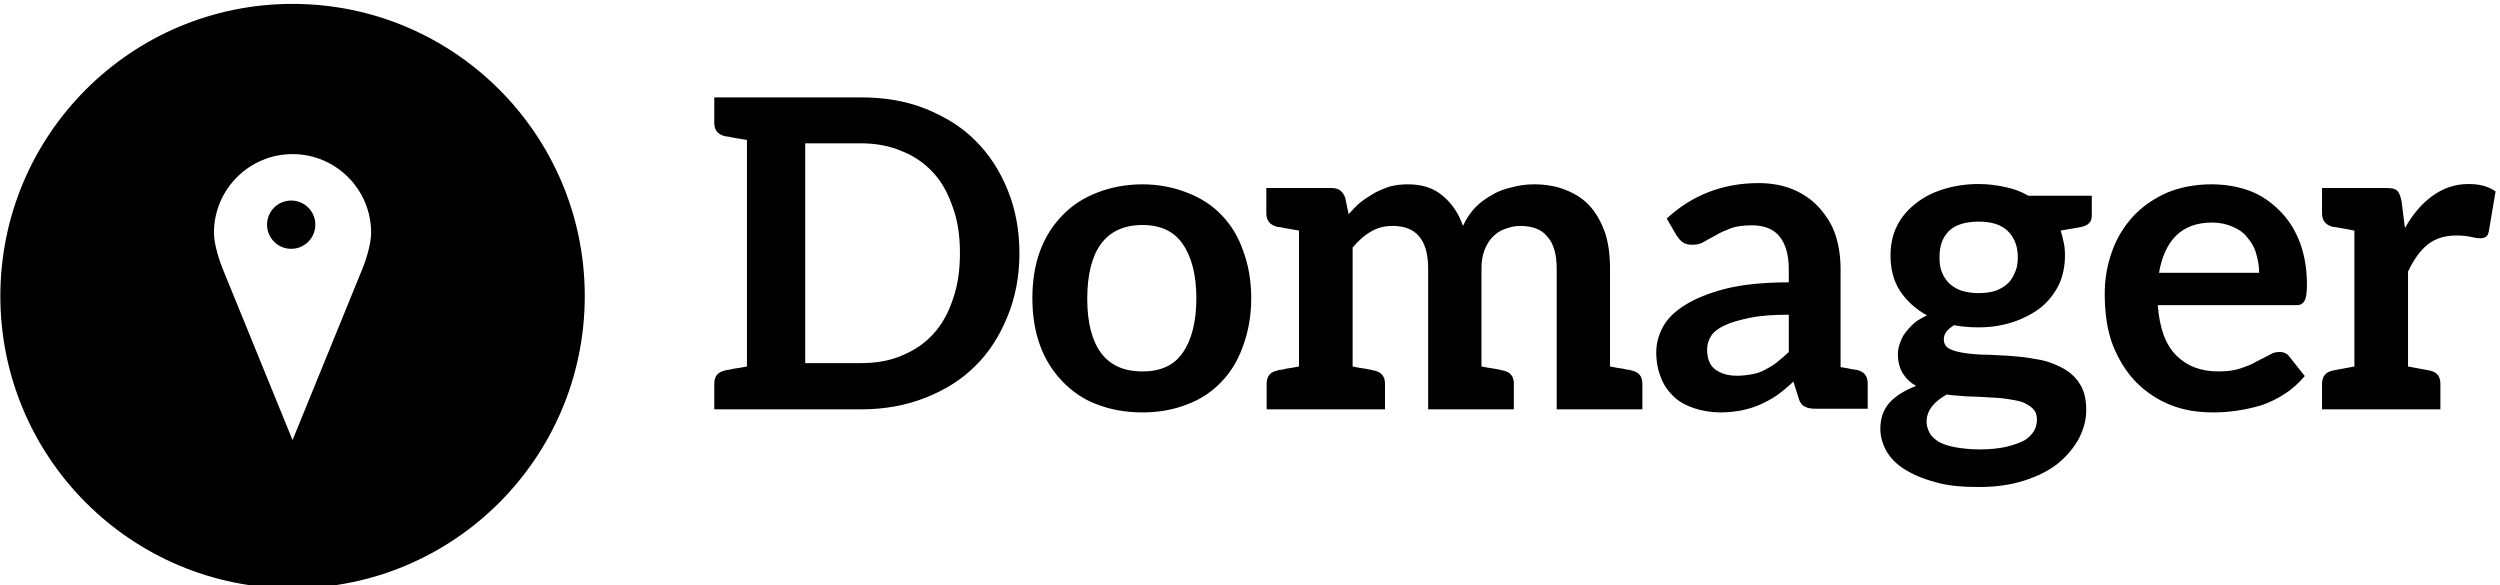
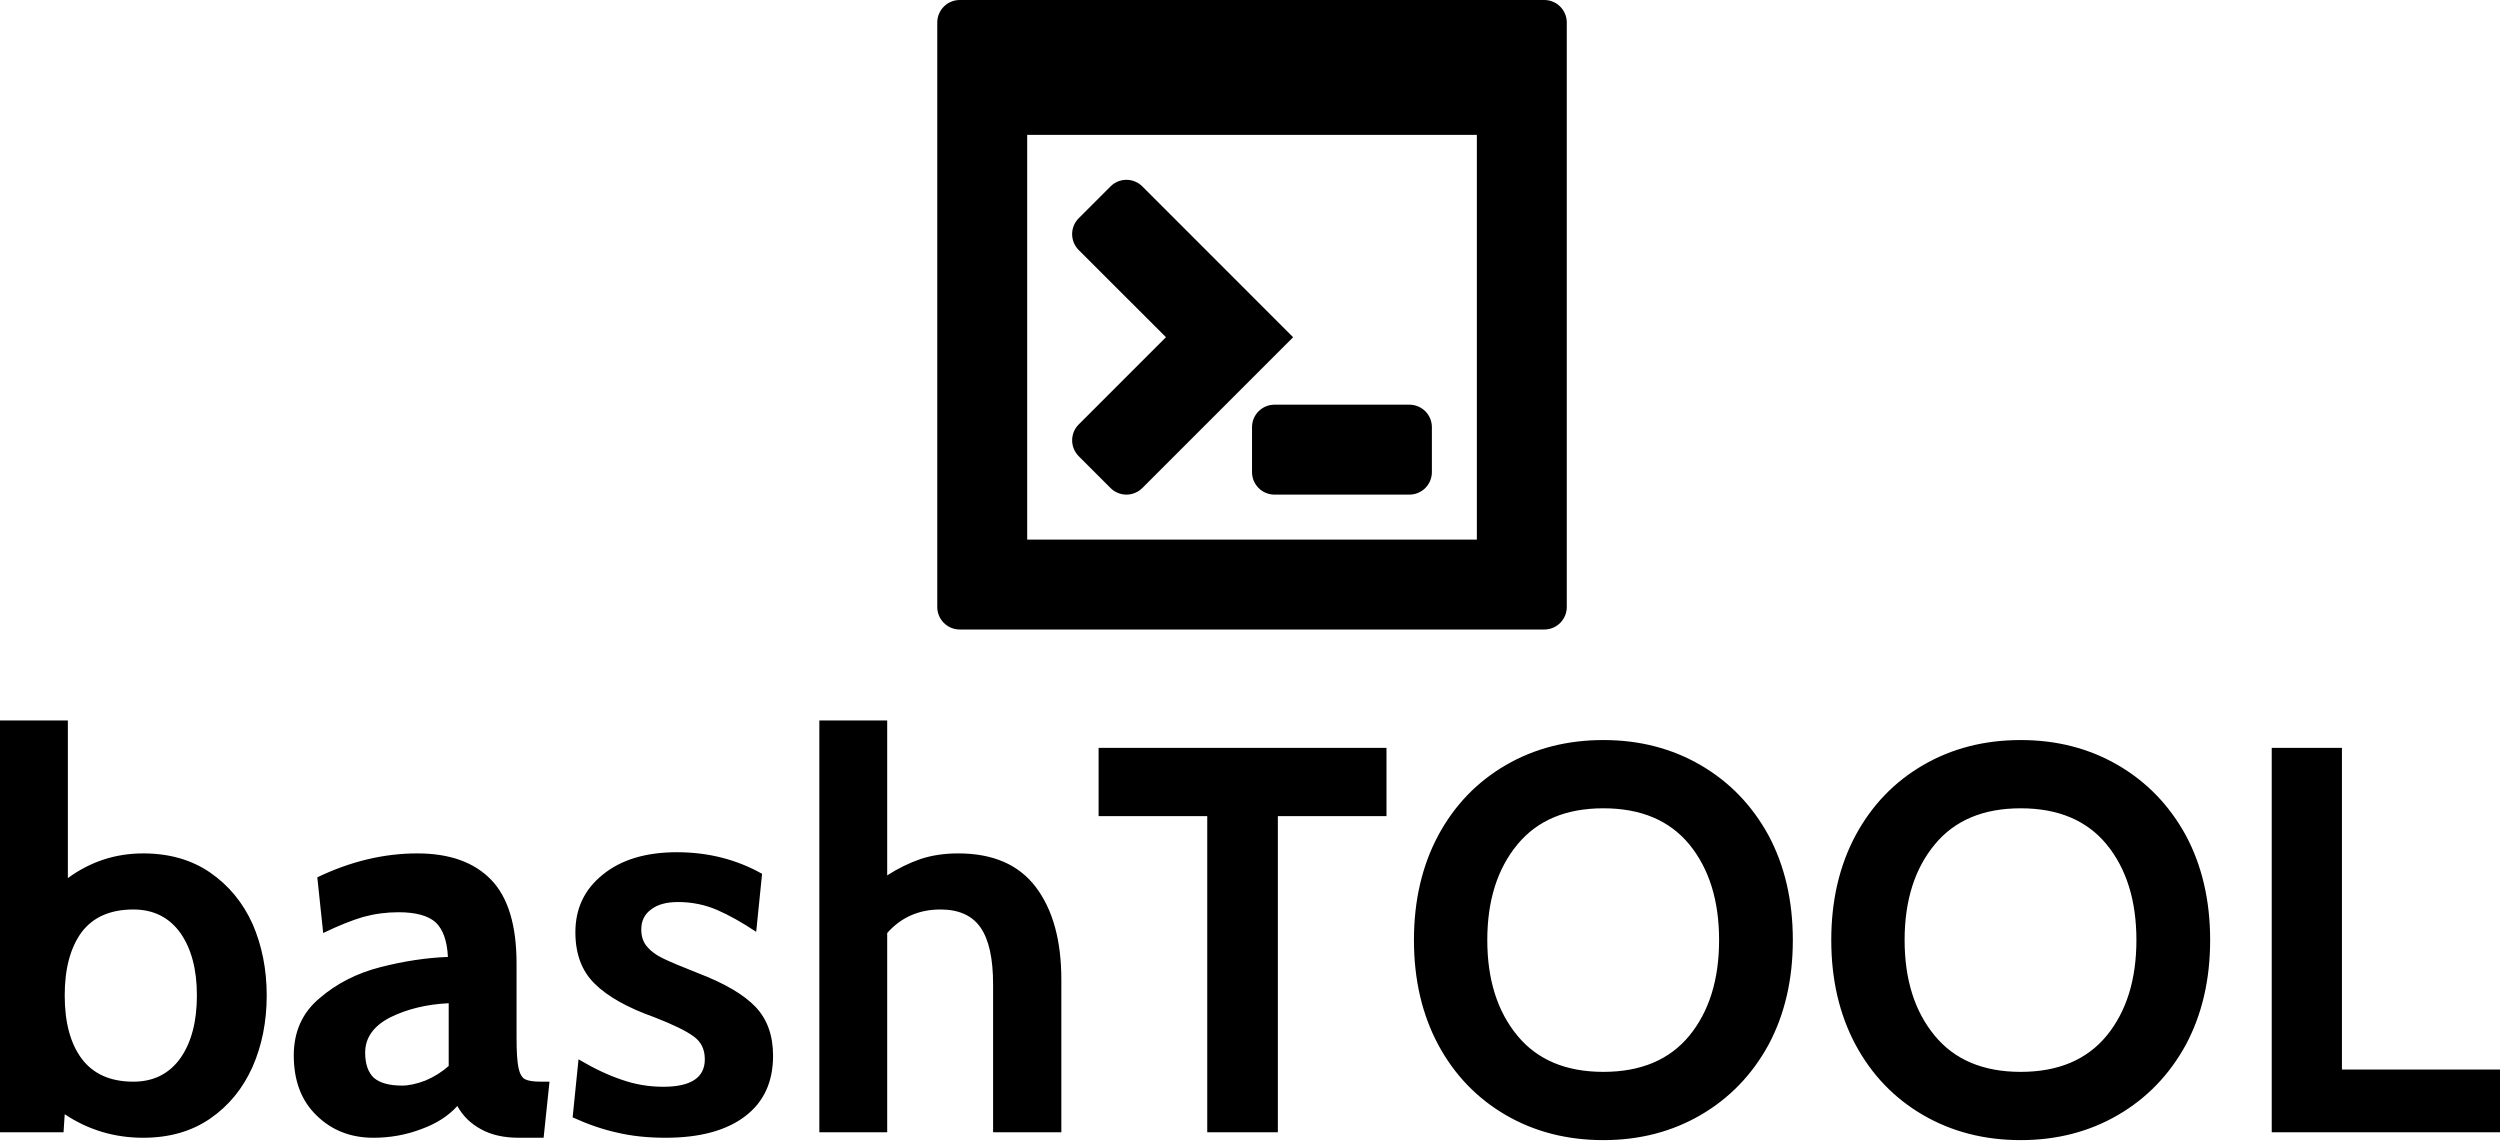
- <svg xmlns="http://www.w3.org/2000/svg" data-v-423bf9ae="" viewBox="0 0 385 90" class="iconLeft">
-   <g data-v-423bf9ae="" id="2df072cc-0490-4559-aaf7-0283b1f2a15b" fill="black" transform="matrix(4.746835,0,0,4.746835,108.6696,-2.563291)">
-     <path d="M9.80 6.71C9.55 6.09 9.21 5.56 8.76 5.11C8.32 4.66 7.77 4.33 7.14 4.07C6.51 3.82 5.82 3.70 5.05 3.70L1.34 3.70L0.28 3.70L0.28 4.52C0.28 4.76 0.39 4.90 0.63 4.96C0.64 4.96 0.67 4.97 0.71 4.97C0.76 4.97 0.83 5.00 0.92 5.01C1.02 5.03 1.18 5.05 1.34 5.08L1.34 12.43C1.18 12.46 1.02 12.49 0.92 12.50C0.83 12.52 0.76 12.54 0.71 12.54C0.67 12.54 0.64 12.56 0.63 12.56C0.39 12.61 0.28 12.75 0.28 12.99L0.28 13.82L1.34 13.82L5.05 13.82C5.82 13.82 6.51 13.69 7.14 13.44C7.77 13.19 8.32 12.85 8.76 12.40C9.21 11.96 9.55 11.41 9.80 10.79C10.05 10.18 10.18 9.49 10.18 8.75C10.18 8.01 10.05 7.32 9.80 6.71ZM8.02 10.25C7.87 10.70 7.67 11.06 7.39 11.37C7.11 11.68 6.78 11.90 6.38 12.07C5.99 12.24 5.54 12.32 5.05 12.32L3.23 12.32L3.23 5.19L5.05 5.19C5.54 5.19 5.99 5.28 6.38 5.45C6.78 5.61 7.11 5.84 7.39 6.15C7.67 6.45 7.87 6.83 8.02 7.27C8.18 7.71 8.25 8.19 8.25 8.75C8.25 9.31 8.18 9.80 8.02 10.25ZM14.17 6.52C13.64 6.52 13.13 6.62 12.70 6.79C12.26 6.96 11.89 7.20 11.58 7.52C11.27 7.84 11.02 8.22 10.85 8.68C10.68 9.14 10.60 9.65 10.60 10.21C10.60 10.78 10.68 11.28 10.85 11.75C11.02 12.21 11.27 12.60 11.58 12.92C11.89 13.24 12.26 13.50 12.70 13.66C13.13 13.83 13.64 13.92 14.17 13.92C14.70 13.92 15.19 13.83 15.62 13.66C16.06 13.50 16.44 13.24 16.74 12.92C17.05 12.60 17.28 12.21 17.44 11.75C17.61 11.28 17.70 10.78 17.70 10.21C17.70 9.65 17.61 9.14 17.44 8.68C17.28 8.22 17.05 7.84 16.74 7.52C16.44 7.20 16.06 6.96 15.62 6.79C15.19 6.62 14.70 6.52 14.17 6.52ZM14.17 12.59C13.57 12.59 13.12 12.39 12.82 11.98C12.53 11.58 12.38 11.00 12.38 10.23C12.38 9.46 12.53 8.86 12.82 8.46C13.12 8.05 13.57 7.84 14.17 7.84C14.77 7.84 15.20 8.05 15.48 8.46C15.76 8.86 15.92 9.45 15.92 10.22C15.92 10.99 15.76 11.58 15.48 11.98C15.20 12.39 14.77 12.59 14.17 12.59ZM30.04 12.56C30.03 12.56 30.00 12.54 29.96 12.54C29.92 12.54 29.85 12.52 29.75 12.50C29.65 12.49 29.51 12.46 29.34 12.43L29.34 9.25C29.34 8.82 29.29 8.43 29.18 8.09C29.06 7.76 28.91 7.48 28.70 7.24C28.49 7.00 28.22 6.83 27.92 6.71C27.61 6.58 27.26 6.52 26.87 6.52C26.64 6.52 26.40 6.55 26.18 6.61C25.96 6.66 25.73 6.73 25.54 6.85C25.34 6.96 25.16 7.08 24.99 7.25C24.82 7.42 24.68 7.63 24.57 7.87C24.43 7.46 24.21 7.14 23.91 6.89C23.62 6.64 23.24 6.52 22.79 6.52C22.58 6.52 22.39 6.54 22.20 6.59C22.02 6.65 21.85 6.72 21.70 6.80C21.55 6.89 21.39 6.99 21.25 7.10C21.11 7.21 20.99 7.35 20.86 7.49L20.75 6.96C20.68 6.75 20.54 6.64 20.31 6.64L19.25 6.64L18.19 6.64L18.19 7.46C18.19 7.70 18.31 7.84 18.55 7.90C18.56 7.90 18.59 7.91 18.63 7.91C18.68 7.91 18.75 7.94 18.84 7.95C18.94 7.97 19.08 7.99 19.25 8.02L19.25 12.43C19.08 12.46 18.94 12.49 18.84 12.50C18.75 12.52 18.68 12.54 18.63 12.54C18.59 12.54 18.56 12.56 18.55 12.56C18.31 12.61 18.20 12.75 18.20 12.99L18.20 13.82L19.25 13.82L20.99 13.82L22.04 13.82L22.04 12.99C22.04 12.75 21.92 12.61 21.69 12.56C21.67 12.56 21.64 12.56 21.60 12.54C21.56 12.53 21.49 12.52 21.39 12.50C21.29 12.49 21.15 12.46 20.99 12.43L20.99 8.57C21.17 8.36 21.36 8.18 21.59 8.05C21.81 7.92 22.04 7.87 22.29 7.87C22.67 7.87 22.95 7.98 23.14 8.20C23.34 8.43 23.44 8.78 23.44 9.25L23.44 13.82L25.17 13.82L26.22 13.82L26.22 12.99C26.22 12.75 26.11 12.61 25.87 12.56C25.86 12.56 25.83 12.56 25.79 12.54C25.75 12.53 25.68 12.52 25.58 12.50C25.48 12.49 25.35 12.46 25.17 12.43L25.17 9.25C25.17 9.03 25.20 8.82 25.27 8.65C25.34 8.48 25.42 8.33 25.54 8.22C25.65 8.11 25.77 8.02 25.93 7.97C26.08 7.91 26.25 7.87 26.43 7.87C26.82 7.87 27.12 7.98 27.31 8.22C27.51 8.44 27.61 8.79 27.61 9.25L27.61 13.82L29.34 13.82L30.39 13.82L30.39 12.99C30.39 12.75 30.28 12.61 30.04 12.56ZM37.35 12.54C37.34 12.54 37.28 12.53 37.20 12.52C37.11 12.50 36.97 12.47 36.82 12.45L36.82 9.27C36.82 8.86 36.76 8.48 36.65 8.15C36.54 7.81 36.34 7.52 36.12 7.27C35.90 7.03 35.62 6.83 35.29 6.69C34.96 6.55 34.58 6.48 34.16 6.48C33.00 6.48 32.00 6.87 31.18 7.63L31.50 8.18C31.56 8.26 31.61 8.34 31.70 8.40C31.78 8.46 31.89 8.48 32.00 8.48C32.14 8.48 32.27 8.46 32.38 8.39C32.49 8.32 32.62 8.26 32.76 8.18C32.90 8.09 33.07 8.02 33.25 7.95C33.43 7.88 33.67 7.85 33.95 7.85C34.34 7.85 34.64 7.97 34.83 8.20C35.03 8.44 35.14 8.79 35.14 9.28L35.14 9.70C34.33 9.70 33.63 9.77 33.08 9.91C32.54 10.05 32.10 10.23 31.77 10.44C31.43 10.65 31.19 10.89 31.05 11.16C30.91 11.42 30.84 11.70 30.84 11.97C30.84 12.29 30.90 12.57 31.00 12.81C31.09 13.05 31.25 13.26 31.43 13.43C31.61 13.59 31.84 13.71 32.09 13.79C32.34 13.87 32.62 13.92 32.93 13.92C33.18 13.92 33.42 13.89 33.63 13.85C33.84 13.80 34.03 13.75 34.22 13.66C34.40 13.58 34.59 13.48 34.76 13.36C34.94 13.23 35.11 13.09 35.29 12.92L35.45 13.43C35.49 13.58 35.56 13.69 35.66 13.73C35.76 13.79 35.88 13.80 36.05 13.80L36.64 13.80L36.82 13.80L37.70 13.80L37.70 12.98C37.70 12.74 37.59 12.60 37.35 12.54ZM35.14 11.96C35.01 12.08 34.89 12.19 34.76 12.29C34.64 12.39 34.51 12.46 34.38 12.53C34.26 12.60 34.10 12.66 33.95 12.68C33.80 12.71 33.64 12.73 33.46 12.73C33.17 12.73 32.94 12.66 32.76 12.53C32.58 12.40 32.49 12.18 32.49 11.87C32.49 11.72 32.54 11.56 32.62 11.44C32.70 11.31 32.84 11.20 33.05 11.10C33.26 11.00 33.54 10.92 33.88 10.85C34.22 10.78 34.64 10.75 35.14 10.75ZM41.30 6.51C40.89 6.51 40.50 6.57 40.15 6.68C39.80 6.79 39.51 6.94 39.26 7.14C39.00 7.34 38.79 7.59 38.65 7.87C38.51 8.15 38.44 8.48 38.44 8.83C38.44 9.27 38.54 9.66 38.75 9.98C38.96 10.30 39.26 10.57 39.62 10.77C39.47 10.85 39.31 10.93 39.20 11.03C39.09 11.13 38.99 11.24 38.91 11.35C38.82 11.47 38.78 11.58 38.74 11.69C38.70 11.80 38.68 11.91 38.68 12.03C38.68 12.29 38.74 12.50 38.85 12.67C38.96 12.84 39.09 12.96 39.27 13.06C38.91 13.20 38.63 13.37 38.42 13.59C38.21 13.82 38.11 14.11 38.11 14.45C38.11 14.70 38.18 14.94 38.30 15.16C38.43 15.39 38.63 15.60 38.89 15.76C39.16 15.93 39.48 16.07 39.89 16.18C40.29 16.30 40.77 16.34 41.31 16.34C41.86 16.34 42.35 16.27 42.78 16.13C43.22 15.99 43.58 15.81 43.88 15.57C44.17 15.33 44.39 15.06 44.55 14.77C44.70 14.48 44.79 14.17 44.79 13.85C44.79 13.51 44.73 13.23 44.59 13.01C44.45 12.78 44.28 12.63 44.06 12.50C43.83 12.38 43.61 12.28 43.33 12.22C43.05 12.17 42.77 12.12 42.48 12.10C42.18 12.07 41.92 12.07 41.64 12.05C41.36 12.05 41.12 12.03 40.89 12.00C40.67 11.97 40.50 11.93 40.36 11.86C40.22 11.79 40.17 11.68 40.17 11.54C40.17 11.37 40.28 11.23 40.50 11.09C40.75 11.14 41.03 11.16 41.30 11.16C41.71 11.16 42.07 11.10 42.41 10.99C42.74 10.88 43.05 10.72 43.30 10.53C43.55 10.33 43.75 10.08 43.89 9.80C44.03 9.52 44.10 9.18 44.10 8.83C44.10 8.68 44.09 8.55 44.06 8.41C44.03 8.27 44.00 8.15 43.96 8.02L44.60 7.91C44.74 7.88 44.83 7.84 44.88 7.78C44.94 7.73 44.97 7.64 44.97 7.53L44.97 6.89L42.91 6.89C42.69 6.76 42.43 6.66 42.17 6.61C41.90 6.55 41.61 6.51 41.30 6.51ZM43.19 14.14C43.19 14.28 43.16 14.42 43.09 14.53C43.02 14.64 42.91 14.76 42.76 14.84C42.60 14.92 42.42 14.98 42.18 15.04C41.94 15.09 41.66 15.12 41.34 15.12C41.02 15.12 40.77 15.09 40.54 15.05C40.32 15.01 40.14 14.95 40.00 14.87C39.86 14.78 39.76 14.69 39.70 14.57C39.65 14.46 39.61 14.35 39.61 14.22C39.61 14.03 39.68 13.86 39.79 13.72C39.90 13.58 40.07 13.45 40.26 13.34C40.47 13.37 40.70 13.38 40.92 13.40C41.15 13.41 41.37 13.41 41.59 13.43C41.82 13.44 42.01 13.45 42.21 13.48C42.41 13.51 42.59 13.54 42.73 13.59C42.87 13.65 42.98 13.72 43.06 13.80C43.15 13.89 43.19 14 43.19 14.14ZM41.30 10.05C41.09 10.05 40.91 10.02 40.74 9.97C40.57 9.91 40.45 9.83 40.33 9.72C40.22 9.60 40.15 9.49 40.10 9.35C40.04 9.21 40.03 9.04 40.03 8.88C40.03 8.53 40.12 8.25 40.33 8.04C40.54 7.83 40.88 7.73 41.30 7.73C41.72 7.73 42.04 7.83 42.25 8.04C42.46 8.25 42.57 8.53 42.57 8.88C42.57 9.04 42.55 9.21 42.49 9.35C42.43 9.49 42.36 9.63 42.25 9.73C42.15 9.83 42.01 9.91 41.86 9.97C41.71 10.02 41.51 10.05 41.30 10.05ZM48.85 6.52C48.31 6.52 47.81 6.62 47.39 6.80C46.97 6.99 46.61 7.24 46.31 7.56C46.02 7.88 45.78 8.26 45.63 8.69C45.47 9.13 45.39 9.58 45.39 10.07C45.39 10.70 45.47 11.26 45.65 11.73C45.84 12.21 46.09 12.61 46.41 12.94C46.73 13.26 47.10 13.51 47.53 13.68C47.96 13.85 48.41 13.92 48.92 13.92C49.17 13.92 49.43 13.90 49.70 13.86C49.97 13.82 50.23 13.76 50.50 13.68C50.75 13.59 51.00 13.47 51.24 13.31C51.48 13.16 51.69 12.96 51.88 12.74L51.38 12.11C51.34 12.05 51.31 12.03 51.25 12.00C51.20 11.97 51.13 11.96 51.06 11.96C50.95 11.96 50.85 11.98 50.74 12.05C50.62 12.12 50.48 12.18 50.33 12.26C50.18 12.35 50.01 12.42 49.80 12.49C49.60 12.56 49.36 12.59 49.08 12.59C48.51 12.59 48.06 12.42 47.71 12.07C47.36 11.72 47.17 11.19 47.11 10.44L51.55 10.44C51.63 10.44 51.69 10.44 51.74 10.42C51.80 10.39 51.84 10.36 51.87 10.30C51.90 10.26 51.91 10.19 51.93 10.11C51.94 10.02 51.95 9.90 51.95 9.77C51.95 9.25 51.87 8.81 51.72 8.40C51.56 7.99 51.35 7.66 51.07 7.38C50.79 7.10 50.47 6.87 50.09 6.73C49.71 6.59 49.29 6.52 48.85 6.52ZM48.87 7.76C49.13 7.76 49.35 7.81 49.55 7.90C49.74 7.98 49.90 8.09 50.02 8.25C50.15 8.40 50.25 8.57 50.30 8.76C50.36 8.96 50.40 9.17 50.40 9.39L47.15 9.39C47.24 8.88 47.42 8.47 47.70 8.19C47.98 7.91 48.37 7.76 48.87 7.76ZM57.19 6.51C56.76 6.51 56.38 6.64 56.03 6.89C55.68 7.14 55.38 7.49 55.13 7.94L55.02 7.07C54.99 6.92 54.95 6.80 54.88 6.73C54.81 6.66 54.70 6.64 54.52 6.64L53.49 6.64L53.49 6.64L52.44 6.64L52.44 7.46C52.44 7.70 52.56 7.84 52.79 7.90C52.91 7.91 52.89 7.91 53.49 8.02L53.49 12.43C52.89 12.54 52.91 12.54 52.79 12.56C52.56 12.61 52.44 12.75 52.44 12.99L52.44 13.82L53.49 13.82L55.23 13.82L55.23 13.82L56.28 13.82L56.28 12.99C56.28 12.75 56.17 12.61 55.93 12.56C55.82 12.54 55.83 12.54 55.23 12.43L55.23 9.35C55.41 8.97 55.62 8.67 55.87 8.47C56.13 8.27 56.43 8.18 56.80 8.18C56.99 8.18 57.16 8.20 57.29 8.23C57.41 8.26 57.50 8.27 57.57 8.27C57.65 8.27 57.72 8.25 57.76 8.22C57.81 8.19 57.83 8.13 57.85 8.05L58.07 6.75C57.83 6.58 57.54 6.51 57.19 6.51Z" />
+ <svg xmlns="http://www.w3.org/2000/svg" data-v-423bf9ae="" viewBox="0 0 357.421 163" class="iconAbove">
+   <g data-v-423bf9ae="" id="3654418e-8a14-44dc-88a0-936f554f8075" fill="black" transform="matrix(5.607477,0,0,5.607477,-4.485994,86.1215)">
+     <path d="M4.45 6.40L4.45 6.40Q5.45 6.40 6.16 6.89L6.16 6.89L6.16 6.89Q6.87 7.38 7.24 8.20L7.24 8.20L7.24 8.20Q7.60 9.03 7.60 10.02L7.60 10.02L7.60 10.02Q7.60 11.02 7.24 11.84L7.24 11.84L7.24 11.84Q6.87 12.67 6.16 13.16L6.16 13.16L6.16 13.16Q5.45 13.65 4.45 13.65L4.45 13.65L4.45 13.65Q3.35 13.65 2.45 13.05L2.45 13.05L2.42 13.51L0.80 13.51L0.80 3.01L2.53 3.01L2.53 7.03L2.53 7.03Q3.39 6.40 4.45 6.40L4.45 6.40ZM4.20 12.22L4.20 12.22Q4.97 12.22 5.40 11.62L5.40 11.62L5.40 11.62Q5.82 11.02 5.82 10.02L5.82 10.02L5.82 10.02Q5.82 9.03 5.40 8.43L5.40 8.43L5.40 8.43Q4.97 7.83 4.20 7.83L4.20 7.83L4.20 7.83Q3.32 7.83 2.88 8.41L2.88 8.41L2.88 8.41Q2.45 9.00 2.45 10.02L2.45 10.02L2.45 10.02Q2.45 11.05 2.88 11.63L2.88 11.63L2.88 11.63Q3.32 12.22 4.20 12.22L4.20 12.22ZM10.32 13.65L10.32 13.65Q9.45 13.65 8.87 13.08L8.87 13.08L8.87 13.08Q8.29 12.52 8.29 11.55L8.29 11.55L8.29 11.55Q8.29 10.64 8.95 10.09L8.95 10.09L8.95 10.09Q9.60 9.53 10.50 9.30L10.50 9.30L10.50 9.30Q11.40 9.07 12.22 9.04L12.22 9.04L12.22 9.04Q12.19 8.43 11.91 8.16L11.91 8.16L11.91 8.16Q11.62 7.90 10.96 7.90L10.96 7.90L10.96 7.90Q10.50 7.90 10.06 8.02L10.06 8.02L10.06 8.02Q9.62 8.15 9.04 8.43L9.04 8.43L8.89 7.01L8.89 7.01Q10.16 6.40 11.44 6.40L11.44 6.40L11.44 6.40Q12.67 6.40 13.32 7.07L13.32 7.07L13.32 7.07Q13.97 7.74 13.97 9.21L13.97 9.21L13.97 11.10L13.97 11.10Q13.97 11.63 14.02 11.87L14.02 11.87L14.02 11.87Q14.07 12.10 14.19 12.16L14.19 12.16L14.19 12.16Q14.31 12.22 14.59 12.22L14.59 12.22L14.81 12.22L14.66 13.65L14.03 13.65L14.03 13.65Q13.45 13.65 13.06 13.43L13.06 13.43L13.06 13.43Q12.67 13.22 12.46 12.84L12.46 12.84L12.46 12.84Q12.12 13.22 11.54 13.43L11.54 13.43L11.54 13.43Q10.96 13.65 10.32 13.65L10.32 13.65ZM11.05 12.32L11.05 12.32Q11.31 12.32 11.65 12.19L11.65 12.19L11.65 12.19Q11.98 12.05 12.24 11.82L12.24 11.82L12.24 10.22L12.24 10.22Q11.40 10.26 10.75 10.58L10.75 10.58L10.75 10.58Q10.11 10.91 10.11 11.48L10.11 11.48L10.11 11.48Q10.11 11.91 10.33 12.12L10.33 12.12L10.33 12.12Q10.56 12.32 11.05 12.32L11.05 12.32ZM17.77 13.65L17.77 13.65Q17.09 13.65 16.54 13.52L16.54 13.52L16.54 13.52Q15.99 13.40 15.40 13.13L15.40 13.13L15.55 11.65L15.55 11.65Q16.14 12.00 16.65 12.17L16.65 12.17L16.65 12.17Q17.16 12.35 17.71 12.35L17.71 12.35L17.71 12.35Q18.77 12.35 18.77 11.65L18.77 11.65L18.77 11.65Q18.77 11.27 18.49 11.07L18.49 11.07L18.49 11.07Q18.21 10.86 17.49 10.58L17.49 10.58L17.49 10.58Q16.45 10.21 15.96 9.72L15.96 9.72L15.96 9.72Q15.47 9.24 15.47 8.41L15.47 8.41L15.47 8.41Q15.47 7.50 16.17 6.94L16.17 6.94L16.17 6.94Q16.87 6.37 18.06 6.37L18.06 6.37L18.06 6.37Q19.25 6.37 20.23 6.92L20.23 6.92L20.08 8.40L20.08 8.40Q19.54 8.04 19.08 7.84L19.08 7.84L19.08 7.84Q18.61 7.64 18.09 7.64L18.09 7.64L18.09 7.64Q17.64 7.64 17.40 7.83L17.40 7.83L17.40 7.83Q17.15 8.01 17.15 8.34L17.15 8.34L17.15 8.34Q17.15 8.61 17.30 8.78L17.30 8.78L17.30 8.78Q17.44 8.95 17.71 9.08L17.71 9.08L17.71 9.08Q17.98 9.21 18.59 9.45L18.59 9.45L18.59 9.45Q19.61 9.84 20.06 10.31L20.06 10.31L20.06 10.31Q20.51 10.78 20.51 11.56L20.51 11.56L20.51 11.56Q20.51 12.56 19.80 13.10L19.80 13.10L19.80 13.10Q19.08 13.65 17.77 13.65L17.77 13.65ZM25.23 6.40L25.23 6.40Q26.56 6.40 27.21 7.26L27.21 7.26L27.21 7.26Q27.86 8.12 27.86 9.62L27.86 9.62L27.86 13.51L26.12 13.51L26.12 9.74L26.12 9.74Q26.12 8.75 25.80 8.29L25.80 8.29L25.80 8.29Q25.48 7.83 24.78 7.83L24.78 7.83L24.78 7.83Q23.95 7.83 23.42 8.43L23.42 8.43L23.42 13.51L21.69 13.51L21.69 3.01L23.42 3.01L23.42 6.96L23.42 6.96Q23.84 6.69 24.28 6.54L24.28 6.54L24.28 6.54Q24.71 6.40 25.23 6.40L25.23 6.40ZM31.58 13.51L31.58 5.45L28.81 5.45L28.81 3.71L36.15 3.71L36.15 5.45L33.38 5.45L33.38 13.51L31.58 13.51ZM41.68 13.71L41.68 13.71Q40.29 13.71 39.19 13.07L39.19 13.07L39.19 13.07Q38.09 12.43 37.47 11.28L37.47 11.28L37.47 11.28Q36.85 10.12 36.85 8.61L36.85 8.61L36.85 8.61Q36.85 7.10 37.47 5.94L37.47 5.94L37.47 5.94Q38.09 4.79 39.19 4.15L39.19 4.15L39.19 4.15Q40.29 3.51 41.68 3.51L41.68 3.51L41.68 3.51Q43.06 3.51 44.16 4.15L44.16 4.15L44.16 4.15Q45.26 4.79 45.89 5.94L45.89 5.94L45.89 5.94Q46.51 7.10 46.51 8.61L46.51 8.61L46.51 8.61Q46.51 10.12 45.89 11.28L45.89 11.28L45.89 11.28Q45.26 12.43 44.16 13.07L44.16 13.07L44.16 13.07Q43.06 13.71 41.68 13.71L41.68 13.71ZM41.68 11.97L41.68 11.97Q43.11 11.97 43.87 11.05L43.87 11.05L43.87 11.05Q44.63 10.12 44.63 8.61L44.63 8.61L44.63 8.61Q44.63 7.10 43.87 6.17L43.87 6.17L43.87 6.17Q43.11 5.25 41.68 5.25L41.68 5.25L41.68 5.25Q40.25 5.25 39.49 6.17L39.49 6.17L39.49 6.17Q38.72 7.10 38.72 8.61L38.72 8.61L38.72 8.61Q38.72 10.12 39.49 11.05L39.49 11.05L39.49 11.05Q40.25 11.97 41.68 11.97L41.68 11.97ZM52.32 13.71L52.32 13.71Q50.93 13.71 49.83 13.07L49.83 13.07L49.83 13.07Q48.73 12.43 48.11 11.28L48.11 11.28L48.11 11.28Q47.49 10.12 47.49 8.61L47.49 8.61L47.49 8.61Q47.49 7.10 48.11 5.94L48.11 5.94L48.11 5.94Q48.73 4.79 49.83 4.15L49.83 4.15L49.83 4.15Q50.93 3.51 52.32 3.51L52.32 3.51L52.32 3.51Q53.70 3.51 54.80 4.15L54.80 4.15L54.80 4.15Q55.90 4.79 56.53 5.94L56.53 5.94L56.53 5.94Q57.15 7.10 57.15 8.61L57.15 8.61L57.15 8.61Q57.15 10.12 56.53 11.28L56.53 11.28L56.53 11.28Q55.90 12.43 54.80 13.07L54.80 13.07L54.80 13.07Q53.70 13.71 52.32 13.71L52.32 13.71ZM52.32 11.97L52.32 11.97Q53.75 11.97 54.51 11.05L54.51 11.05L54.51 11.05Q55.27 10.12 55.27 8.61L55.27 8.61L55.27 8.61Q55.27 7.10 54.51 6.17L54.51 6.17L54.51 6.17Q53.75 5.25 52.32 5.25L52.32 5.25L52.32 5.25Q50.89 5.25 50.13 6.17L50.13 6.17L50.13 6.17Q49.36 7.10 49.36 8.61L49.36 8.61L49.36 8.61Q49.36 10.12 50.13 11.05L50.13 11.05L50.13 11.05Q50.89 11.97 52.32 11.97L52.32 11.97ZM58.72 13.51L58.72 3.71L60.51 3.71L60.51 11.91L64.54 11.91L64.54 13.51L58.72 13.51Z" />
  </g>
-   <g data-v-423bf9ae="" id="0e435cf9-15a2-43f4-8fbd-35847149a8f4" transform="matrix(1.239311,0,0,1.239311,-18.60195,-17.49394)" stroke="none" fill="black">
-     <path d="M51.363 14.6c-20.053 0-36.309 16.256-36.309 36.31 0 20.053 16.256 36.311 36.309 36.311 20.055 0 36.311-16.258 36.311-36.311 0-20.054-16.256-36.31-36.311-36.31zm8.728 32.803l-8.728 21.399-8.729-21.399c-.273-.725-1.038-2.8-1.038-4.373 0-5.385 4.381-9.764 9.766-9.764s9.766 4.38 9.766 9.765c.001 1.572-.8 3.801-1.037 4.372z" />
-     <circle cx="51.195" cy="42.035" r="3" />
+   <g data-v-423bf9ae="" id="10504617-8ab3-42ad-90e3-02b482b5a022" transform="matrix(6.428571,0,0,6.428571,127.5714,-6.42857)" stroke="none" fill="black">
+     <path d="M14.5 1h-13a.5.5 0 0 0-.5.5v13a.5.5 0 0 0 .5.5h13a.5.5 0 0 0 .5-.5v-13a.5.5 0 0 0-.5-.5zM13 13H3V4h10v9z" />
+     <path d="M4.853 11.853l-.707-.707a.5.5 0 0 1 0-.707l1.94-1.94-1.94-1.938a.5.5 0 0 1 0-.708l.707-.707a.5.5 0 0 1 .708 0L8.914 8.5l-3.353 3.353a.5.5 0 0 1-.708 0z" />
+     <rect x="8" y="10" width="4" height="2" rx=".5" ry=".5" />
  </g>
</svg>
